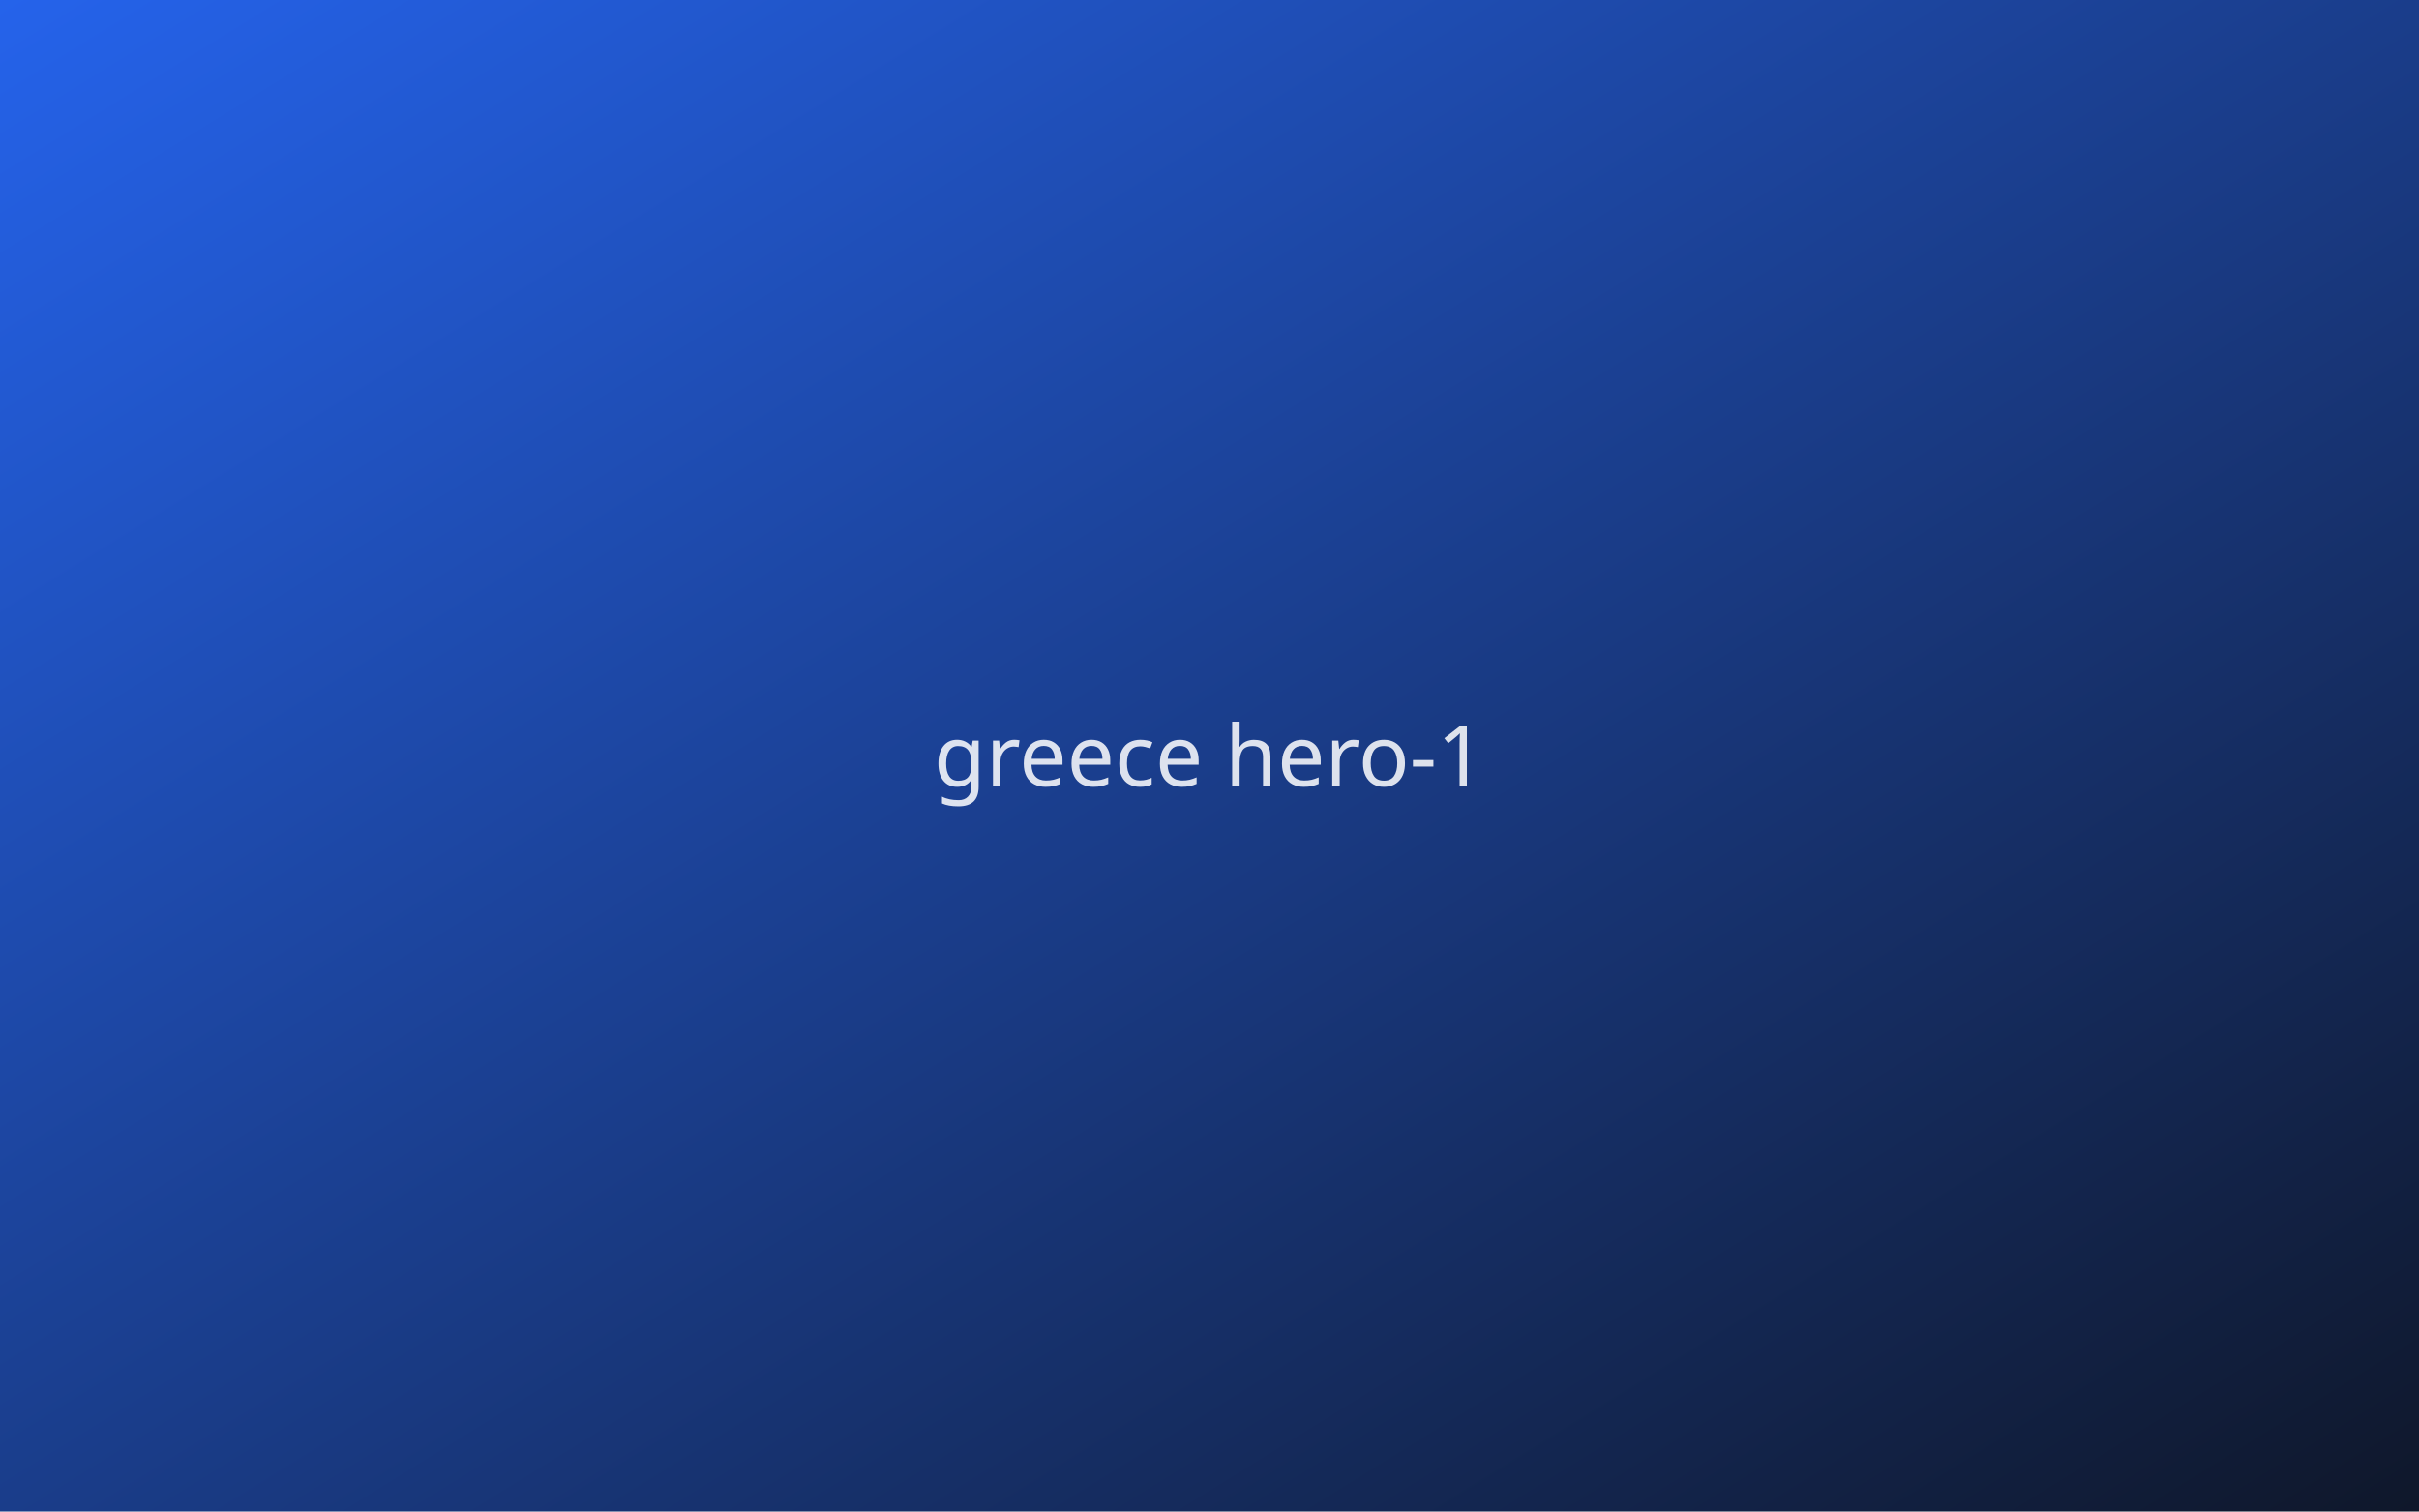
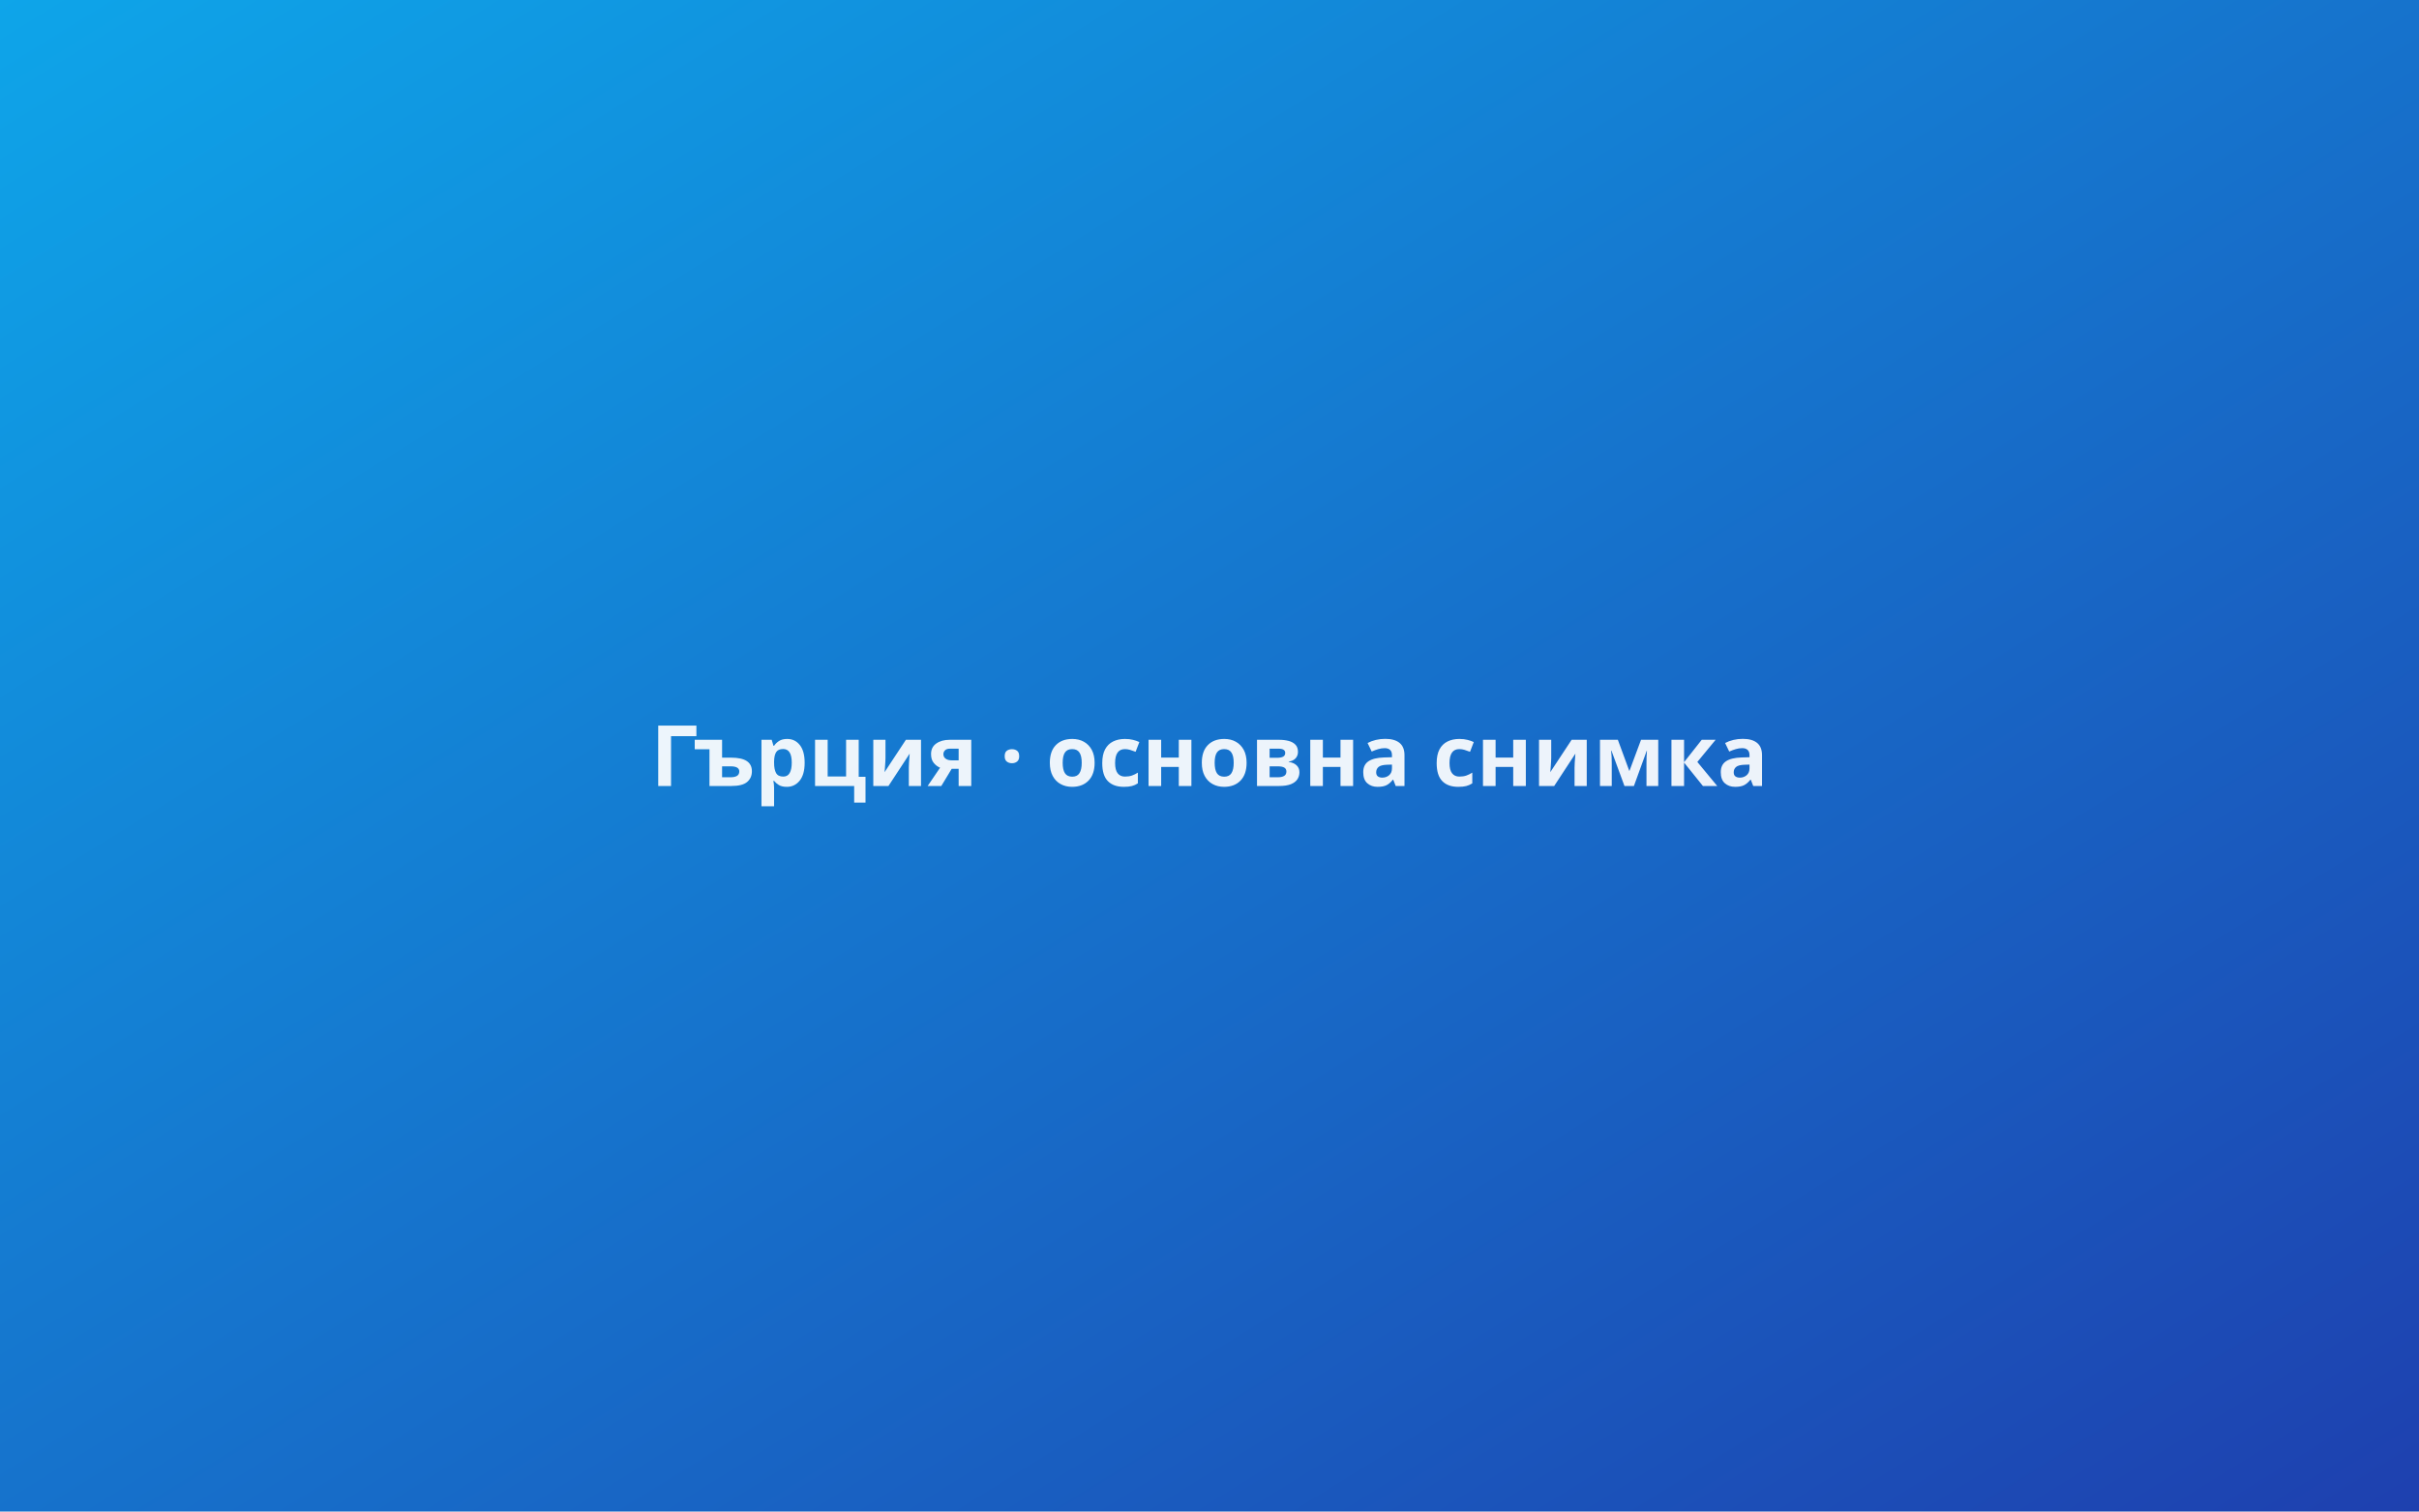
- <svg xmlns="http://www.w3.org/2000/svg" viewBox="0 0 800 500">
+ <svg xmlns="http://www.w3.org/2000/svg" viewBox="0 0 800 500" role="img" aria-label="Гърция · основна снимка">
  <defs>
-     <linearGradient id="g" x1="0%" y1="0%" x2="100%" y2="100%">
-       <stop offset="0%" style="stop-color:#2563eb" />
-       <stop offset="100%" style="stop-color:#0f172a" />
+     <linearGradient id="bg" x1="0%" y1="0%" x2="100%" y2="100%">
+       <stop offset="0%" stop-color="#0ea5e9" />
+       <stop offset="100%" stop-color="#1e40af" />
    </linearGradient>
  </defs>
-   <rect width="800" height="500" fill="url(#g)" />
-   <text x="400" y="260" text-anchor="middle" fill="white" font-family="system-ui,sans-serif" font-size="28" opacity="0.85">greece hero-1</text>
+   <rect width="800" height="500" fill="url(#bg)" />
+   <text x="400" y="260" text-anchor="middle" fill="white" font-family="system-ui,sans-serif" font-size="28" font-weight="600" opacity="0.92">Гърция · основна снимка</text>
</svg>
